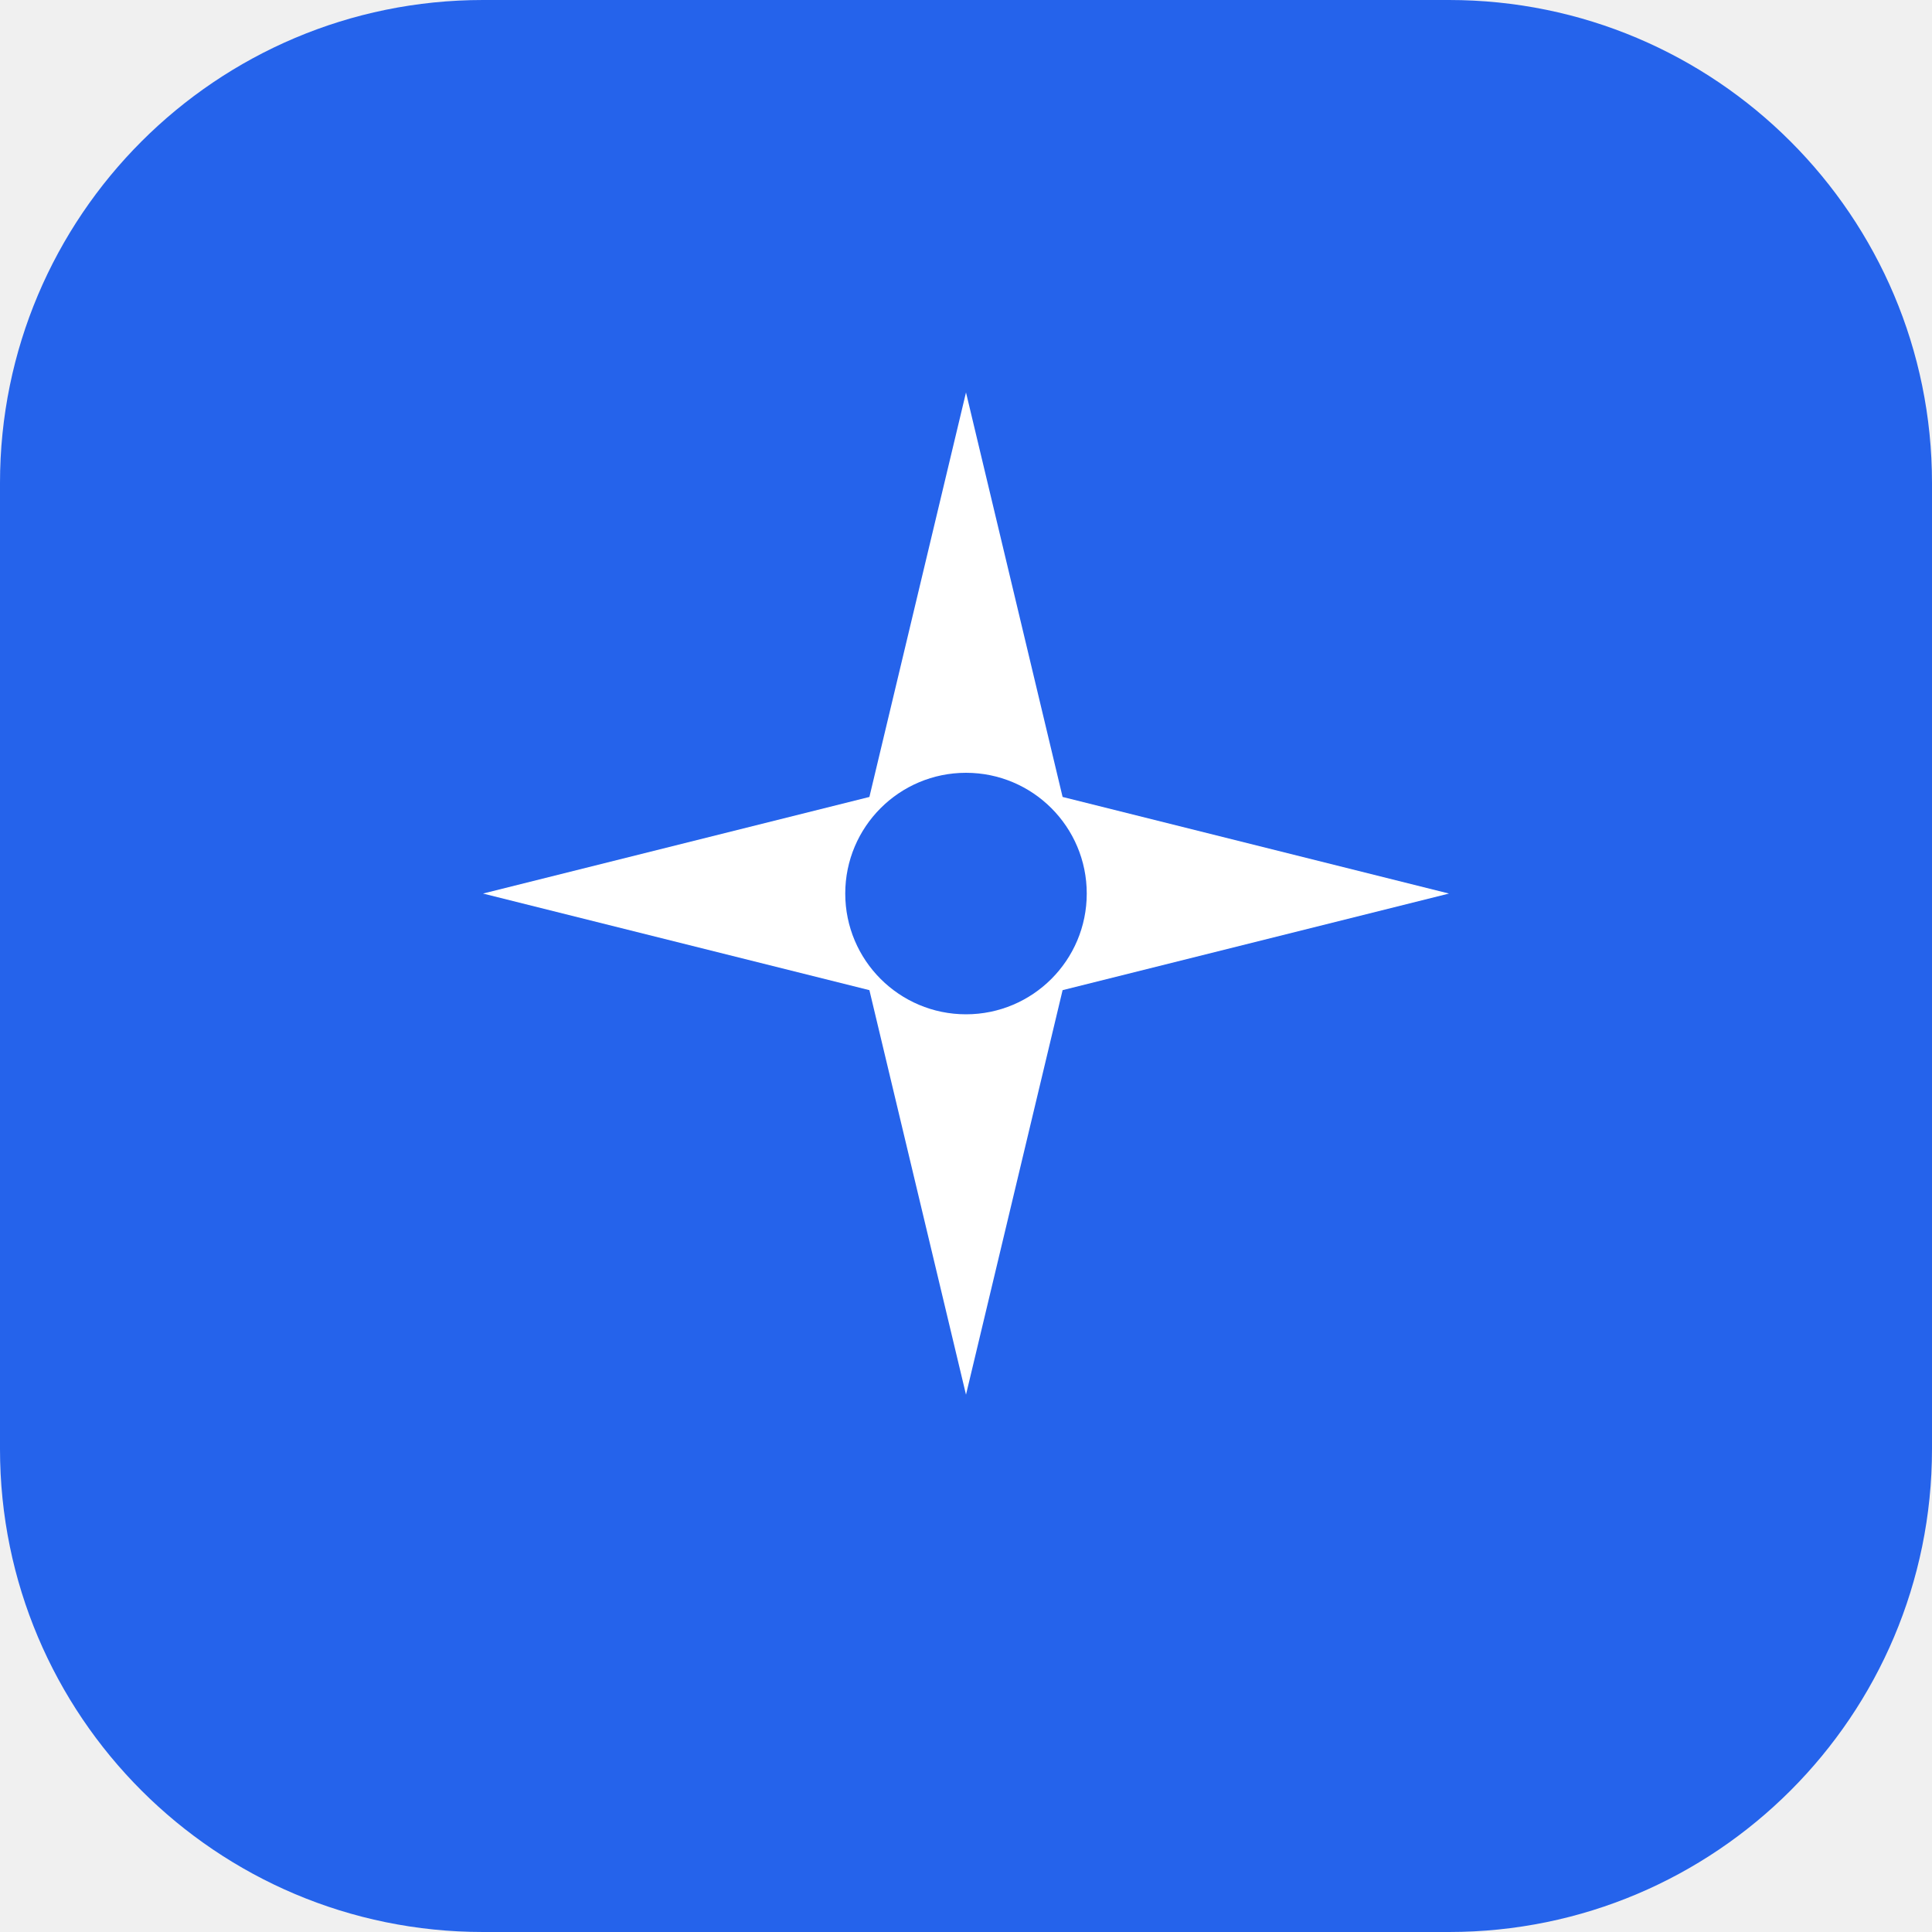
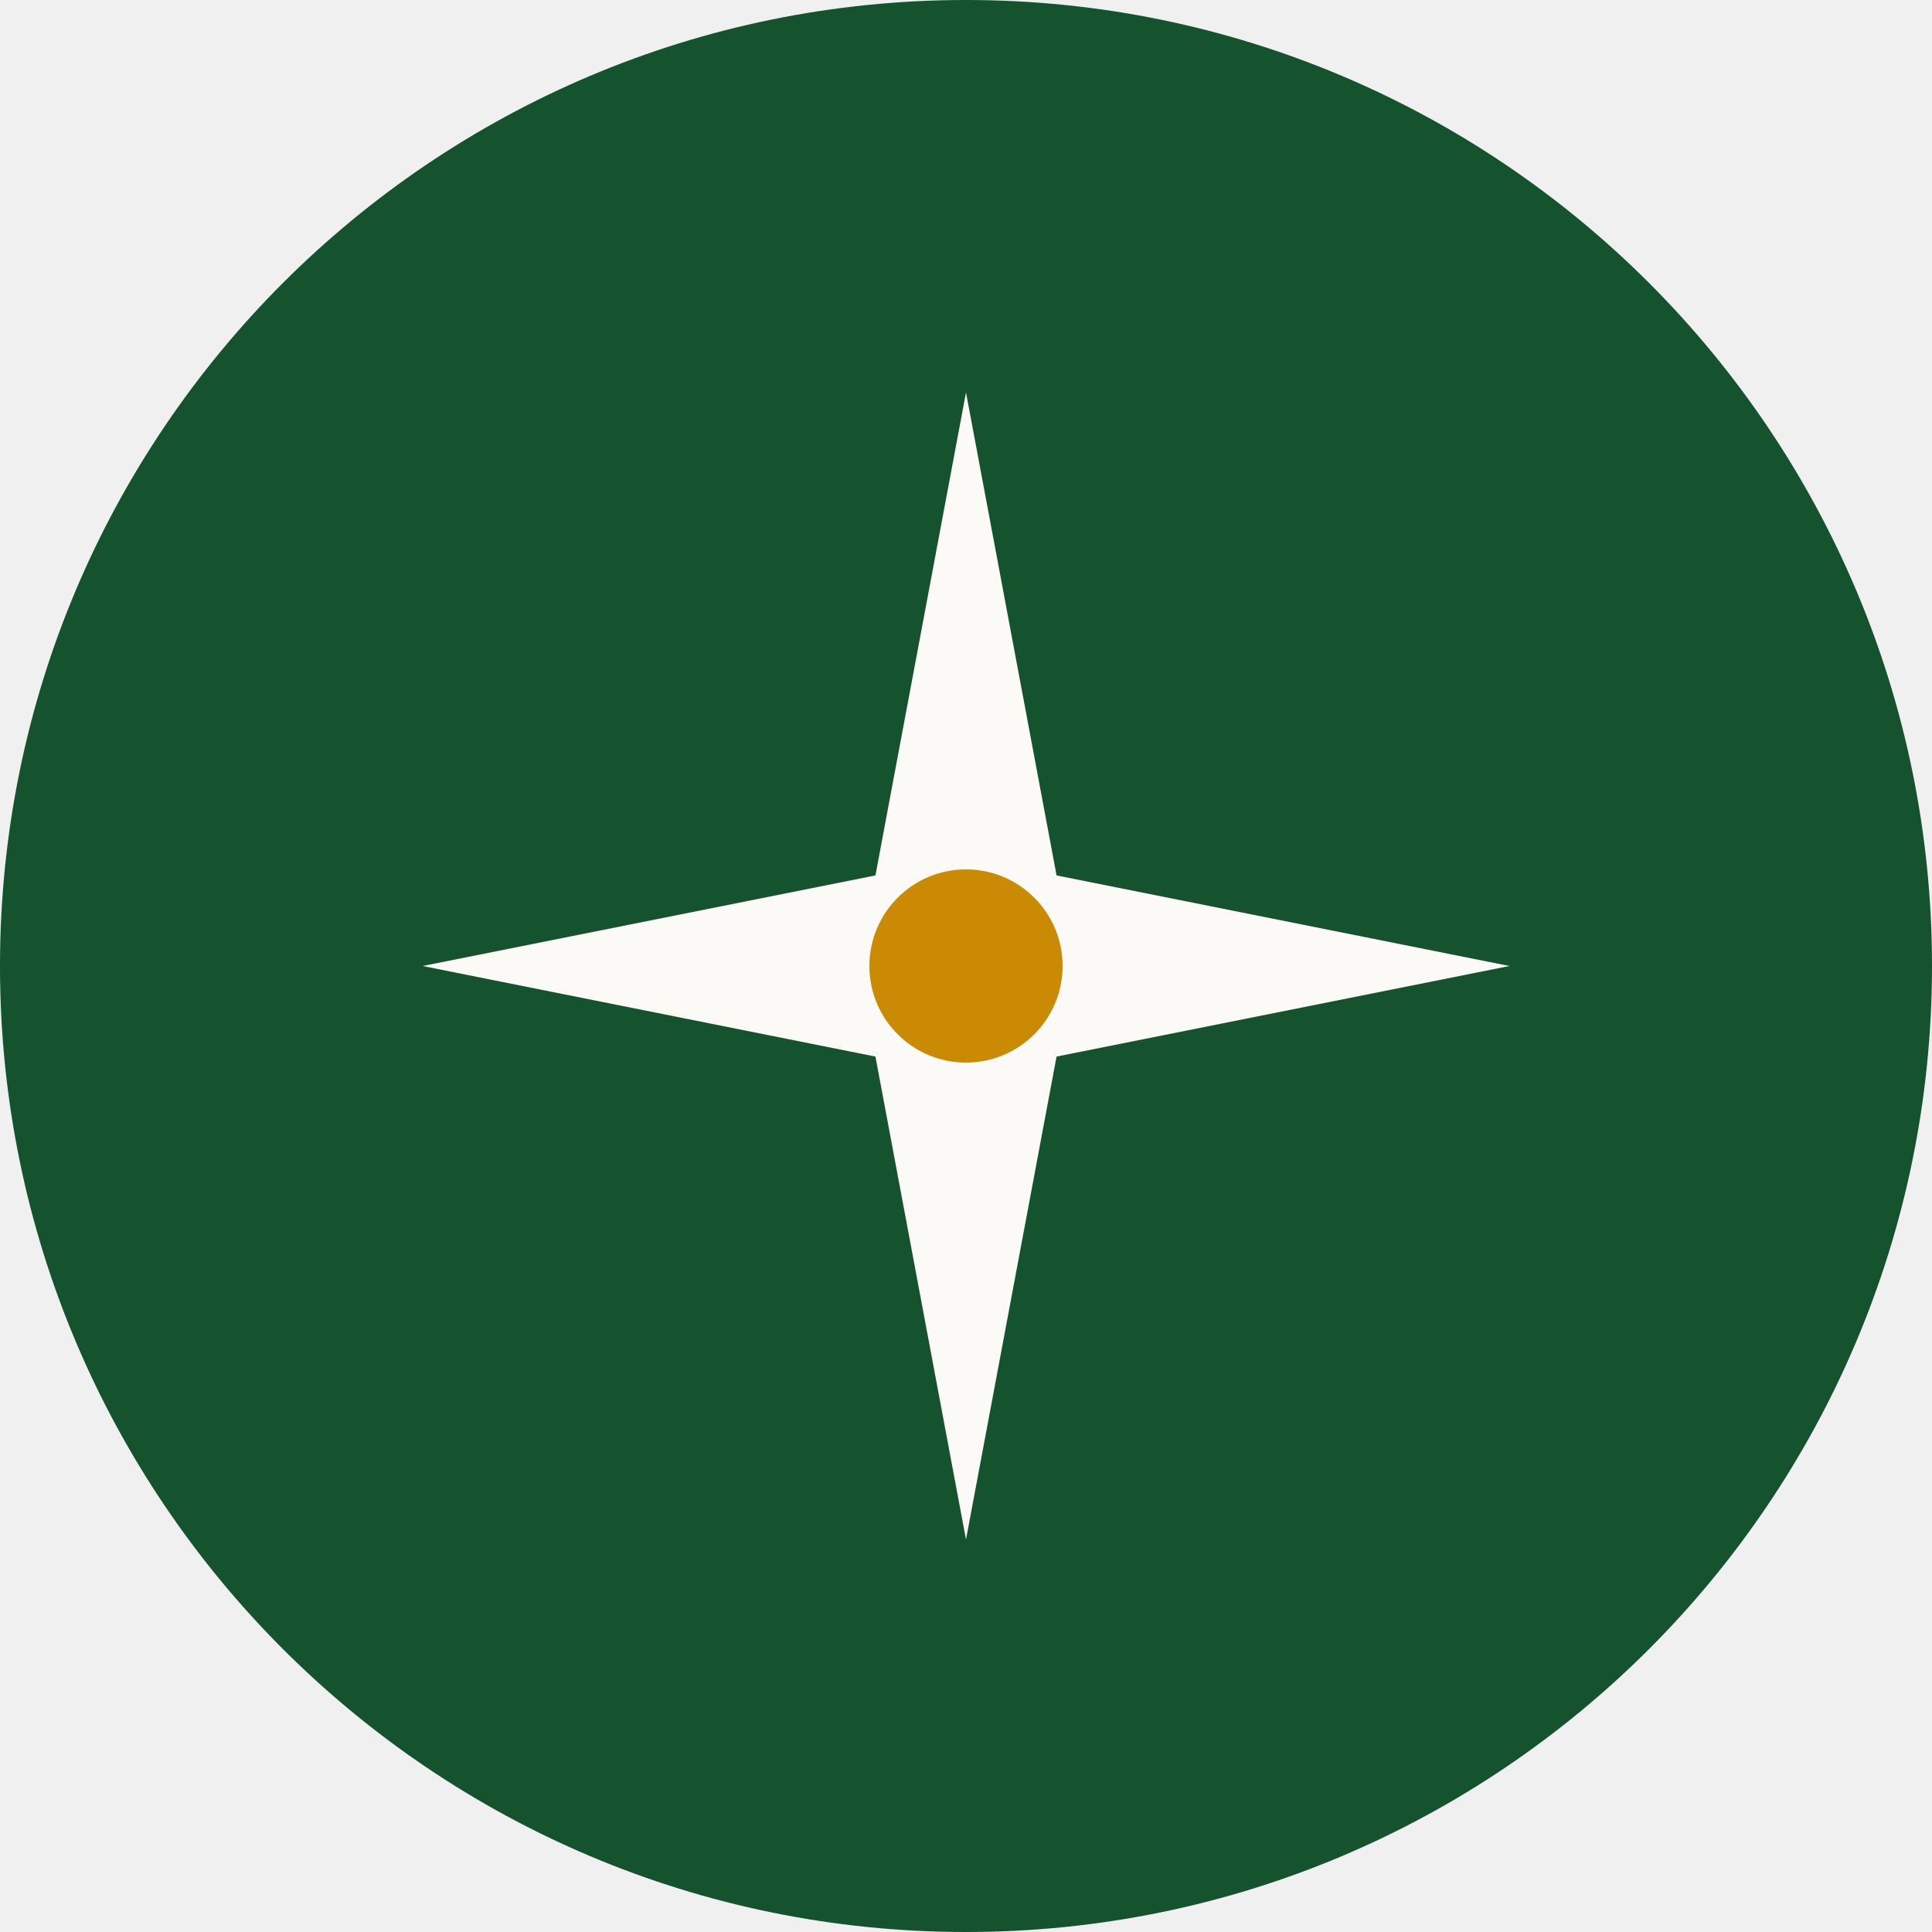
<svg xmlns="http://www.w3.org/2000/svg" width="32" height="32" viewBox="0 0 32 32" fill="none">
-   <rect width="32" height="32" rx="8" fill="#2563EB" />
-   <path d="M16 6.5 L17.6 13.2 L24 14.8 L17.6 16.4 L16 23.1 L14.4 16.4 L8 14.8 L14.4 13.2 Z" fill="#FFFFFF" />
-   <circle cx="16" cy="14.8" r="2" fill="#2563EB" />
+   <circle cx="16" cy="16" r="16" fill="#14532D" />
+   <path d="M16 6.5 L17.5 14.5 L25 16 L17.5 17.5 L16 25.5 L14.5 17.5 L7 16 L14.5 14.5 Z" fill="#FBFAF7" />
+   <circle cx="16" cy="16" r="1.6" fill="#CA8A04" />
</svg>
